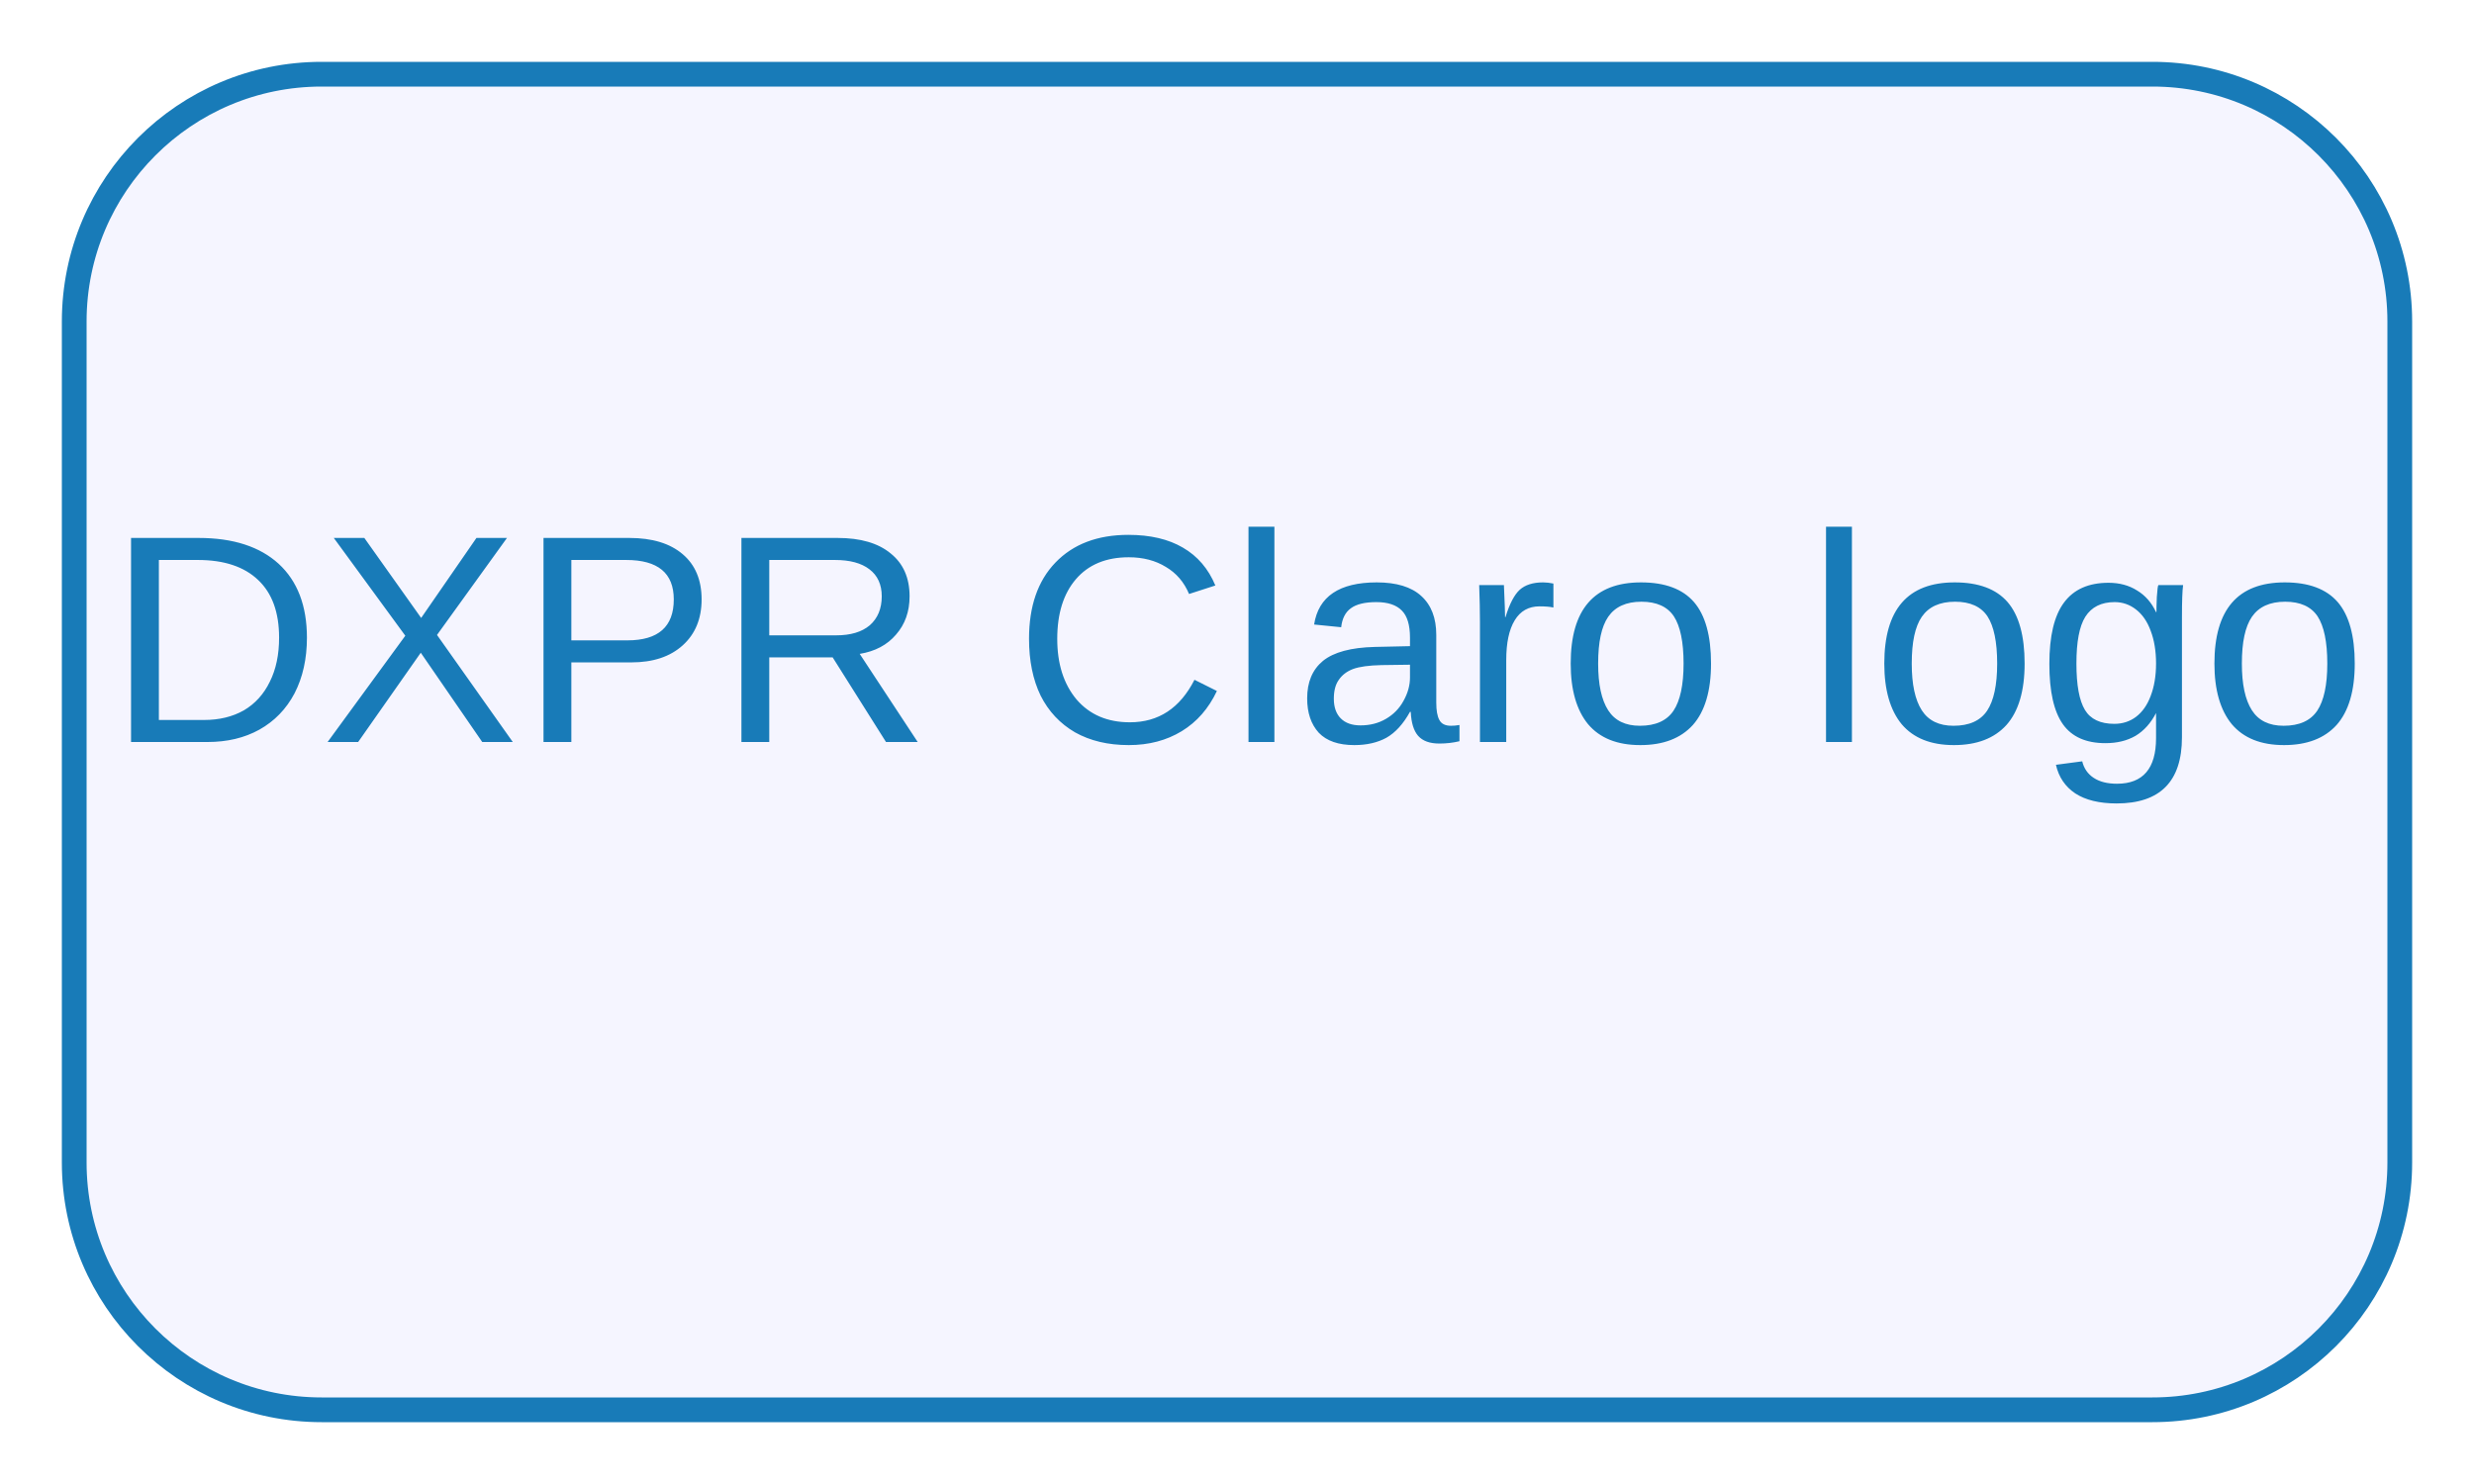
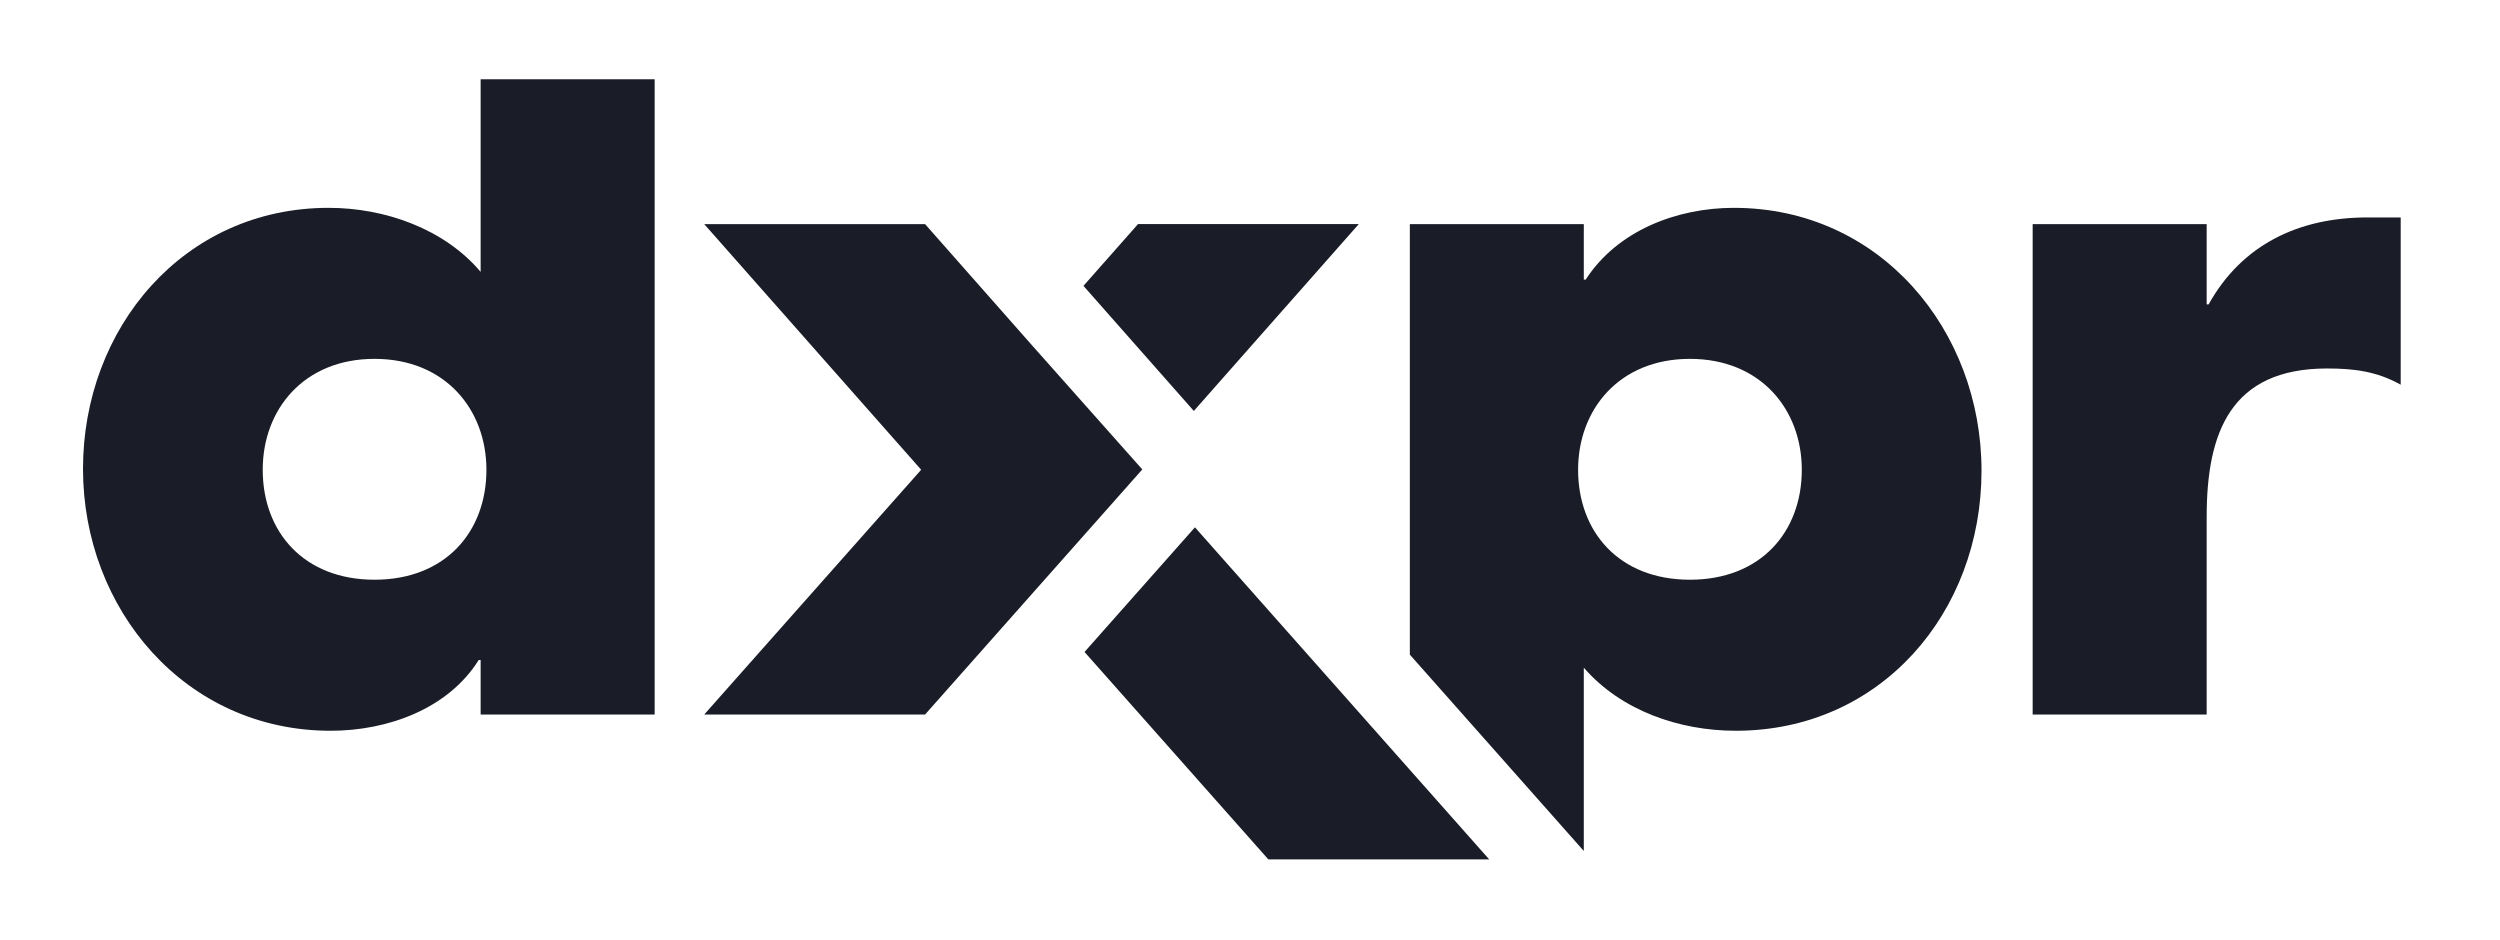
- <svg xmlns="http://www.w3.org/2000/svg" width="100" height="60">
-   <rect x="3" y="3" rx="10" ry="10" width="94" height="54" style="stroke: #187bb8; fill: #f5f5ff;" />
-   <text x="50%" y="50%" text-anchor="middle" alignment-baseline="middle" style="font-family: Arial, 'Helvetica Neue', Helvetica; fill: #187bb8;">DXPR Claro logo</text>
+ <svg xmlns="http://www.w3.org/2000/svg" width="125" height="47" viewBox="0 0 125 47" fill="none">
+   <path d="M46.058 23.488L35.211 35.726H46.254L51.57 29.728L57.098 23.491V23.488L57.114 23.471L51.606 17.271L46.254 11.206H35.211L46.058 23.488Z" fill="#1A1D27" />
+   <path d="M24.032 35.726H32.733V3.963H24.032V13.594C22.217 11.445 19.253 10.392 16.434 10.392C9.168 10.392 4.15 16.416 4.15 23.441C4.15 30.466 9.264 36.538 16.53 36.538C19.395 36.538 22.41 35.438 23.936 33H24.032V35.726ZM18.726 17.943C22.264 17.943 24.321 20.477 24.321 23.488C24.321 26.598 22.264 28.986 18.726 28.986C15.189 28.986 13.136 26.598 13.136 23.488C13.136 20.477 15.189 17.943 18.726 17.943Z" fill="#1A1D27" />
+   <path d="M79.19 11.207H70.492V32.732L79.19 42.549V33.385C81.054 35.534 83.969 36.538 86.791 36.538C94.055 36.538 99.076 30.612 99.076 23.538C99.076 16.509 94.008 10.392 86.695 10.392C83.827 10.392 80.862 11.538 79.286 13.979H79.19V11.207ZM84.496 17.943C88.033 17.943 90.09 20.477 90.09 23.488C90.09 26.598 88.033 28.986 84.496 28.986C80.958 28.986 78.905 26.598 78.905 23.488C78.905 20.477 80.958 17.943 84.496 17.943Z" fill="#1A1D27" />
+   <path d="M110.334 11.206H101.633V35.726H110.334V25.833C110.334 21.626 111.529 18.424 116.355 18.424C117.693 18.424 118.842 18.566 120.035 19.235V10.872H118.362C114.971 10.872 112.102 12.21 110.43 15.221H110.334V11.206Z" fill="#1A1D27" />
+   <path d="M59.747 26.366L74.46 42.97H63.417L54.226 32.599L59.747 26.366Z" fill="#1A1D27" />
+   <path d="M67.941 11.203H56.902L54.173 14.293L59.691 20.547L67.941 11.203Z" fill="#1A1D27" />
</svg>
